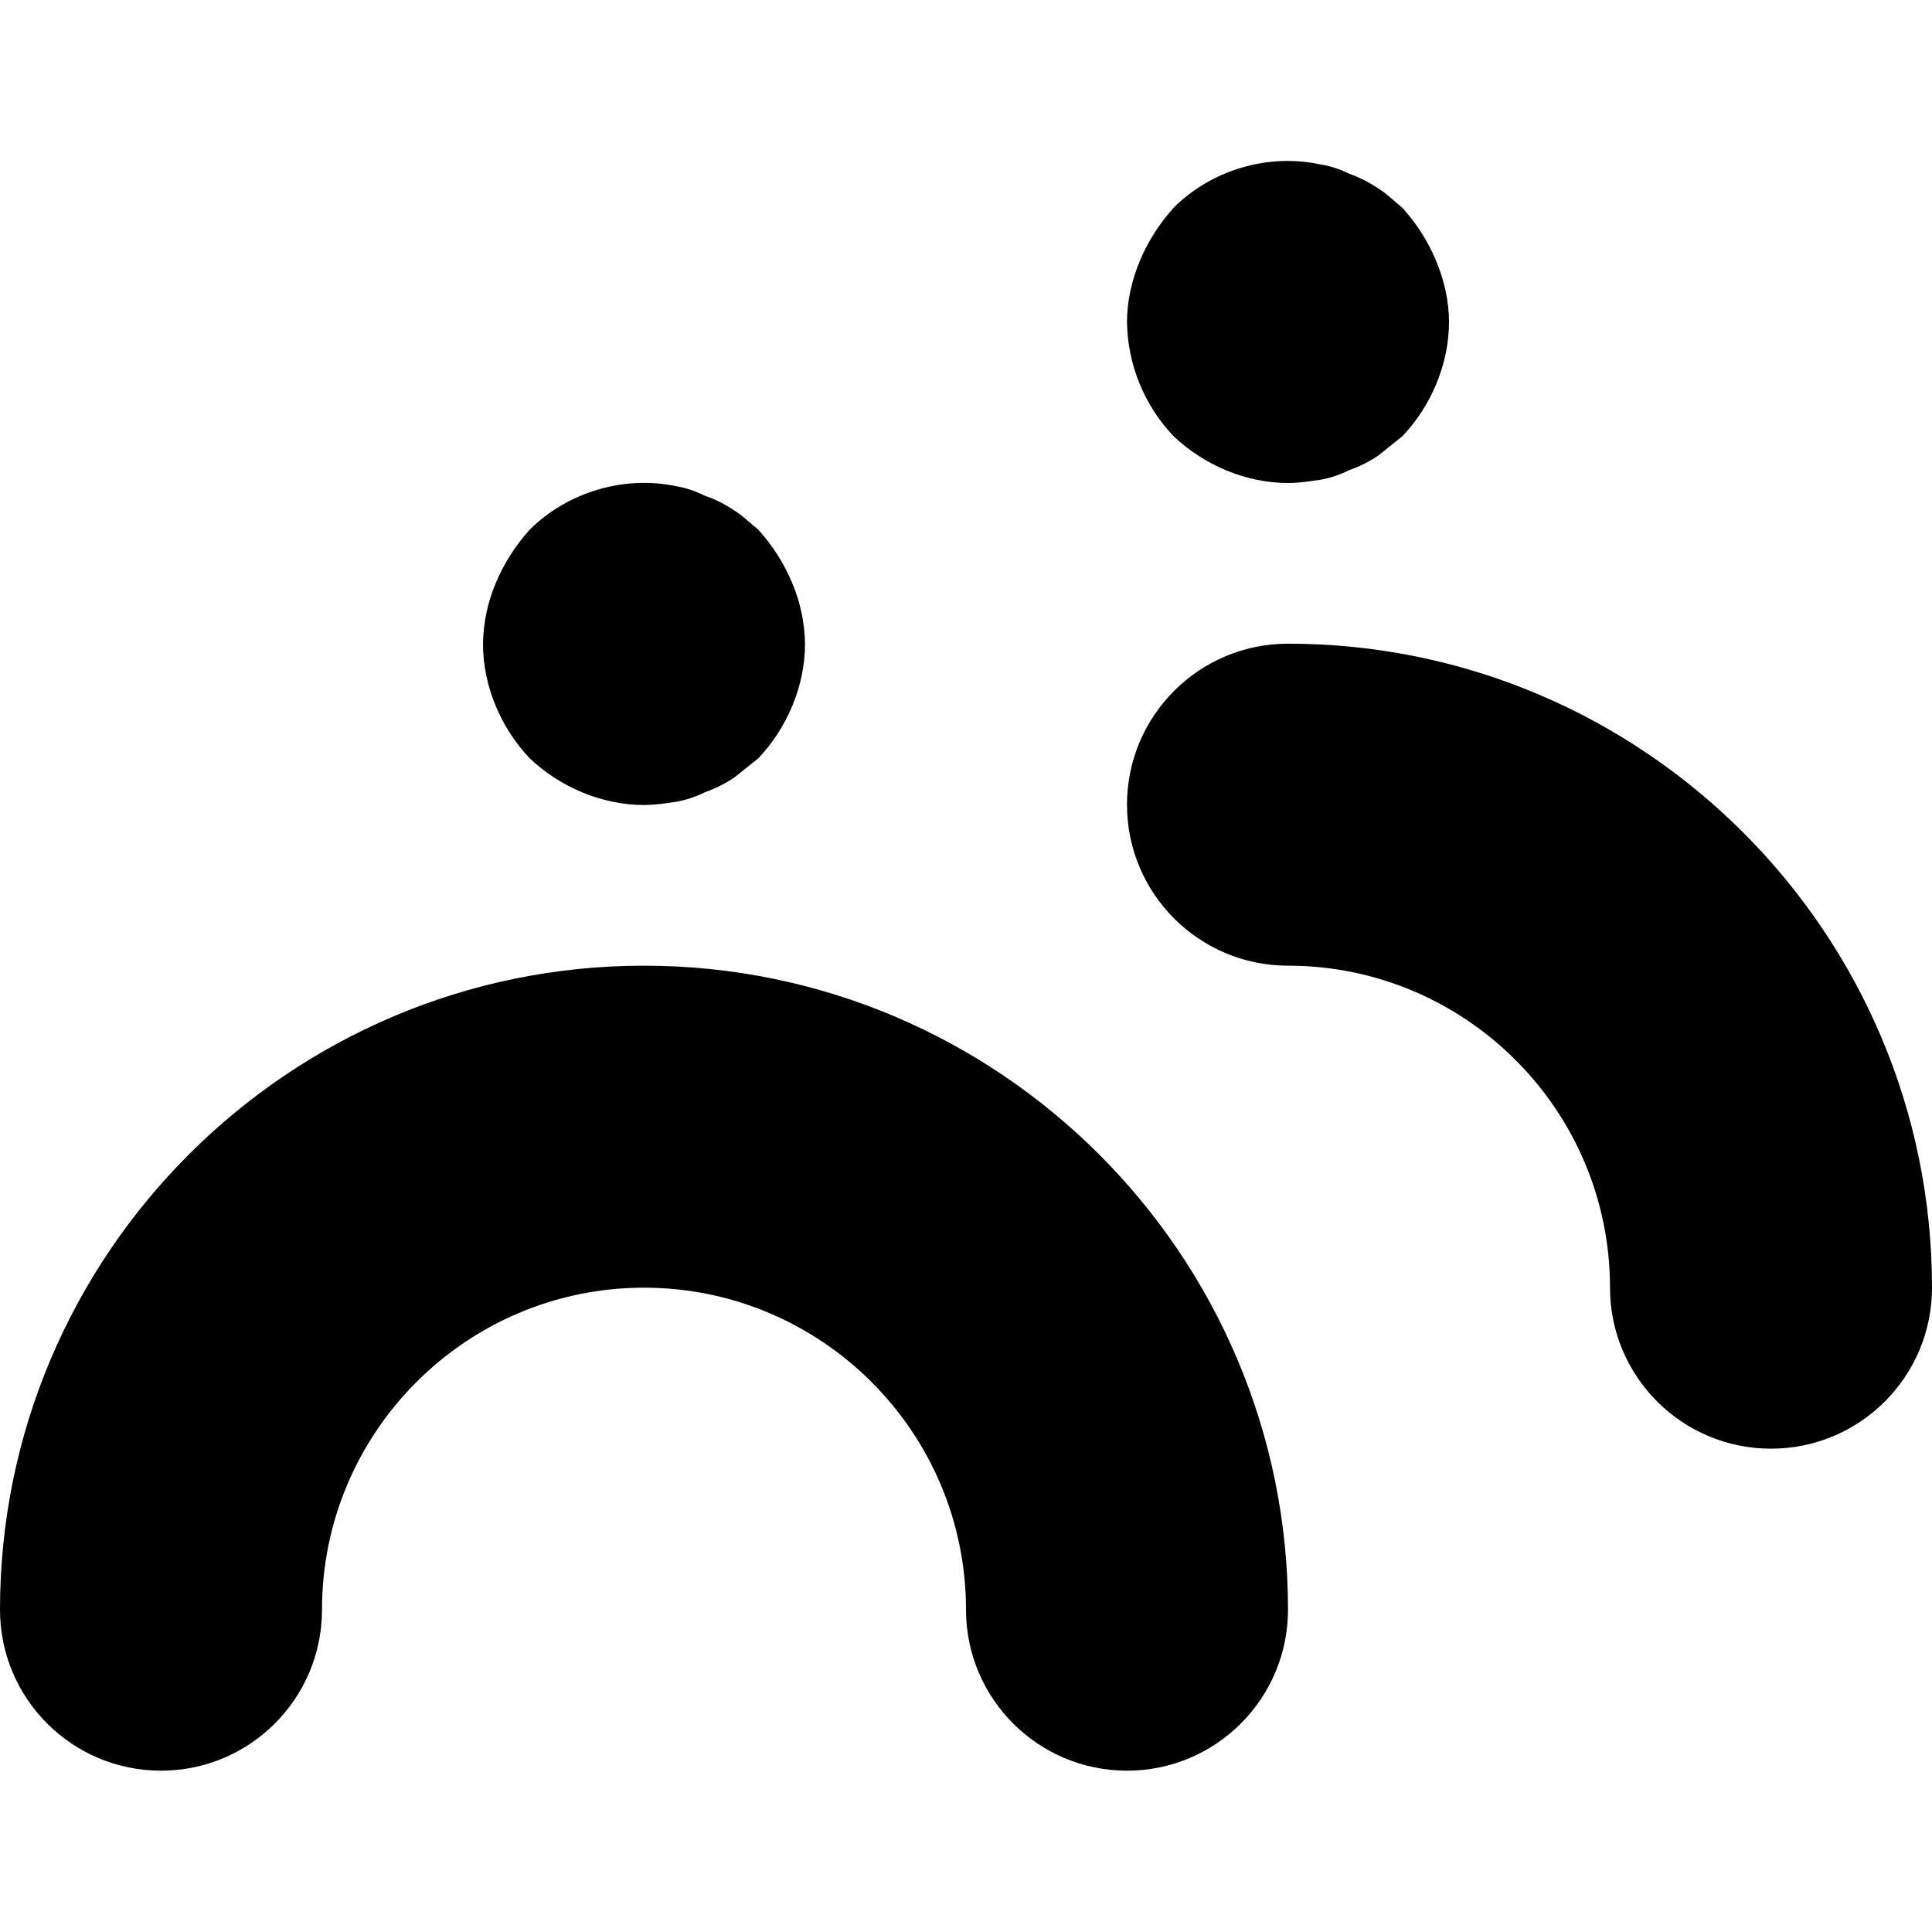
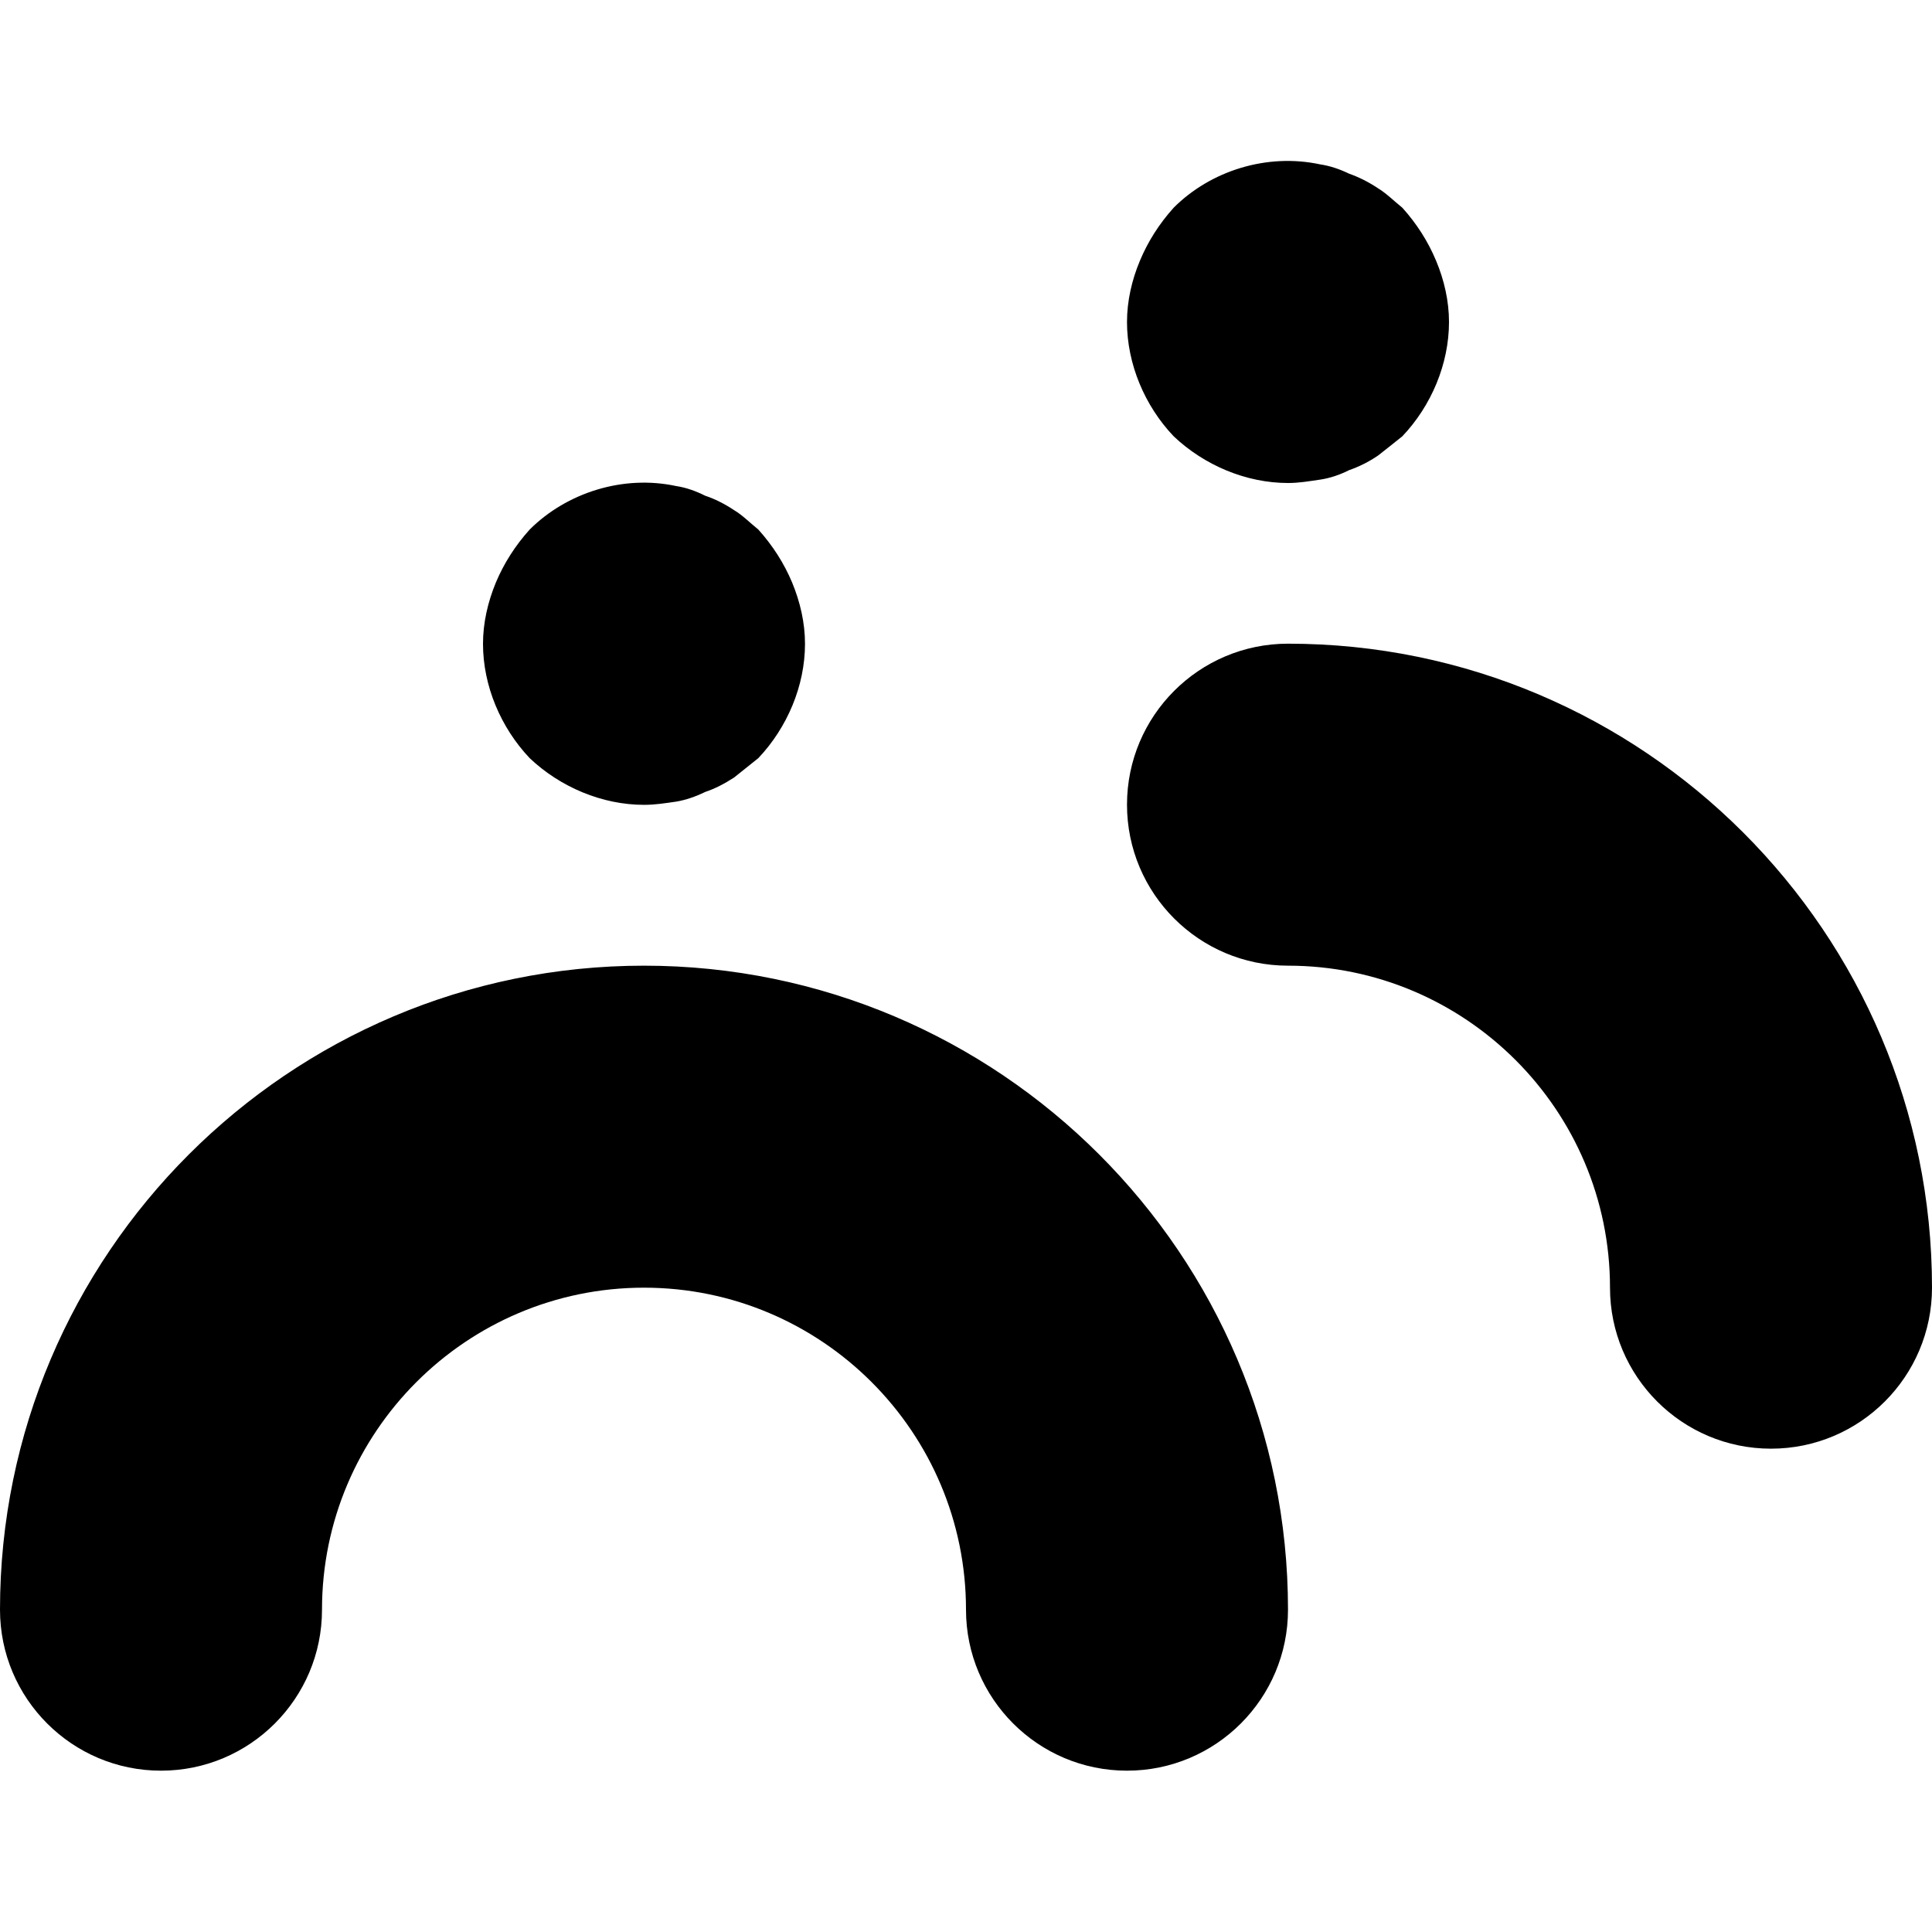
- <svg xmlns="http://www.w3.org/2000/svg" viewBox="0 0 12 12">
-   <path d="M4 5.998c2.206 0 4 1.794 4 4a1 1 0 0 1-2 0c0-1.103-.897-2-2-2s-2 .897-2 2a1 1 0 0 1-2 0c0-2.206 1.794-4 4-4zm4-2c2.206 0 4 1.794 4 4a1 1 0 0 1-2 0c0-1.103-.897-2-2-2a1 1 0 0 1 0-2zM4 5c-.26 0-.52-.11-.71-.29C3.11 4.52 3 4.26 3 4a1 1 0 0 1 .08-.38c.05-.12.12-.23.21-.33.23-.229.58-.34.91-.27.06.01.12.03.18.06.06.02.12.05.18.09.05.03.1.08.15.12.09.1.16.21.21.33a1 1 0 0 1 .08.38c0 .26-.11.52-.29.71l-.15.12a.797.797 0 0 1-.18.09.669.669 0 0 1-.18.06c-.07.01-.13.02-.2.02zM8 3c-.26 0-.52-.11-.71-.29A1.05 1.05 0 0 1 7 2c0-.13.03-.26.08-.38s.12-.23.21-.33c.23-.23.58-.34.91-.269a.63.63 0 0 1 .18.058c.06.021.12.051.18.091.05.03.1.08.15.12.09.1.16.21.21.33.05.12.08.25.08.38 0 .26-.11.521-.29.71l-.15.12a.762.762 0 0 1-.18.09c-.06.03-.12.05-.18.06-.07.01-.13.02-.2.02z" />
+ <svg xmlns="http://www.w3.org/2000/svg" width="12px" height="12px" viewBox="0 0 12 12" version="1.1">
+   <defs />
+   <g id="users" stroke="none" stroke-width="1" fill="none" fill-rule="evenodd">
+     <path d="M4,5.998 C6.206,5.998 8,7.792 8,9.998 C8,10.55 7.552,10.998 7,10.998 C6.448,10.998 6,10.55 6,9.998 C6,8.895 5.103,7.998 4,7.998 C2.897,7.998 2,8.895 2,9.998 C2,10.55 1.552,10.998 1,10.998 C0.448,10.998 0,10.55 0,9.998 C0,7.792 1.794,5.998 4,5.998 Z M8,3.998 C10.206,3.998 12,5.792 12,7.998 C12,8.55 11.552,8.998 11,8.998 C10.448,8.998 10,8.55 10,7.998 C10,6.895 9.103,5.998 8,5.998 C7.448,5.998 7,5.55 7,4.998 C7,4.446 7.448,3.998 8,3.998 Z M4,4.999 C3.74,4.999 3.48,4.889 3.29,4.709 C3.11,4.519 3,4.259 3,3.999 C3,3.868 3.03,3.739 3.08,3.618 C3.13,3.499 3.2,3.389 3.29,3.289 C3.52,3.06 3.87,2.948 4.2,3.019 C4.26,3.028 4.32,3.049 4.38,3.079 C4.44,3.099 4.5,3.129 4.56,3.169 C4.61,3.198 4.66,3.249 4.71,3.289 C4.8,3.389 4.87,3.499 4.92,3.618 C4.97,3.739 5,3.868 5,3.999 C5,4.259 4.89,4.519 4.71,4.709 C4.66,4.749 4.61,4.789 4.56,4.829 C4.5,4.868 4.44,4.899 4.38,4.919 C4.32,4.948 4.26,4.969 4.2,4.979 C4.13,4.989 4.07,4.999 4,4.999 Z M8,3 C7.74,3 7.48,2.89 7.29,2.71 C7.11,2.521 7,2.26 7,2 C7,1.87 7.03,1.739 7.08,1.62 C7.13,1.5 7.2,1.39 7.29,1.29 C7.52,1.06 7.87,0.95 8.2,1.021 C8.26,1.03 8.32,1.05 8.38,1.079 C8.44,1.1 8.5,1.13 8.56,1.17 C8.61,1.2 8.66,1.25 8.71,1.29 C8.8,1.39 8.87,1.5 8.92,1.62 C8.97,1.739 9,1.87 9,2 C9,2.26 8.89,2.521 8.71,2.71 C8.66,2.75 8.61,2.79 8.56,2.829 C8.5,2.87 8.44,2.899 8.38,2.92 C8.32,2.95 8.26,2.97 8.2,2.979 C8.13,2.989 8.07,3 8,3 Z" id="Fill-1" fill="#000000" />
+   </g>
</svg>
